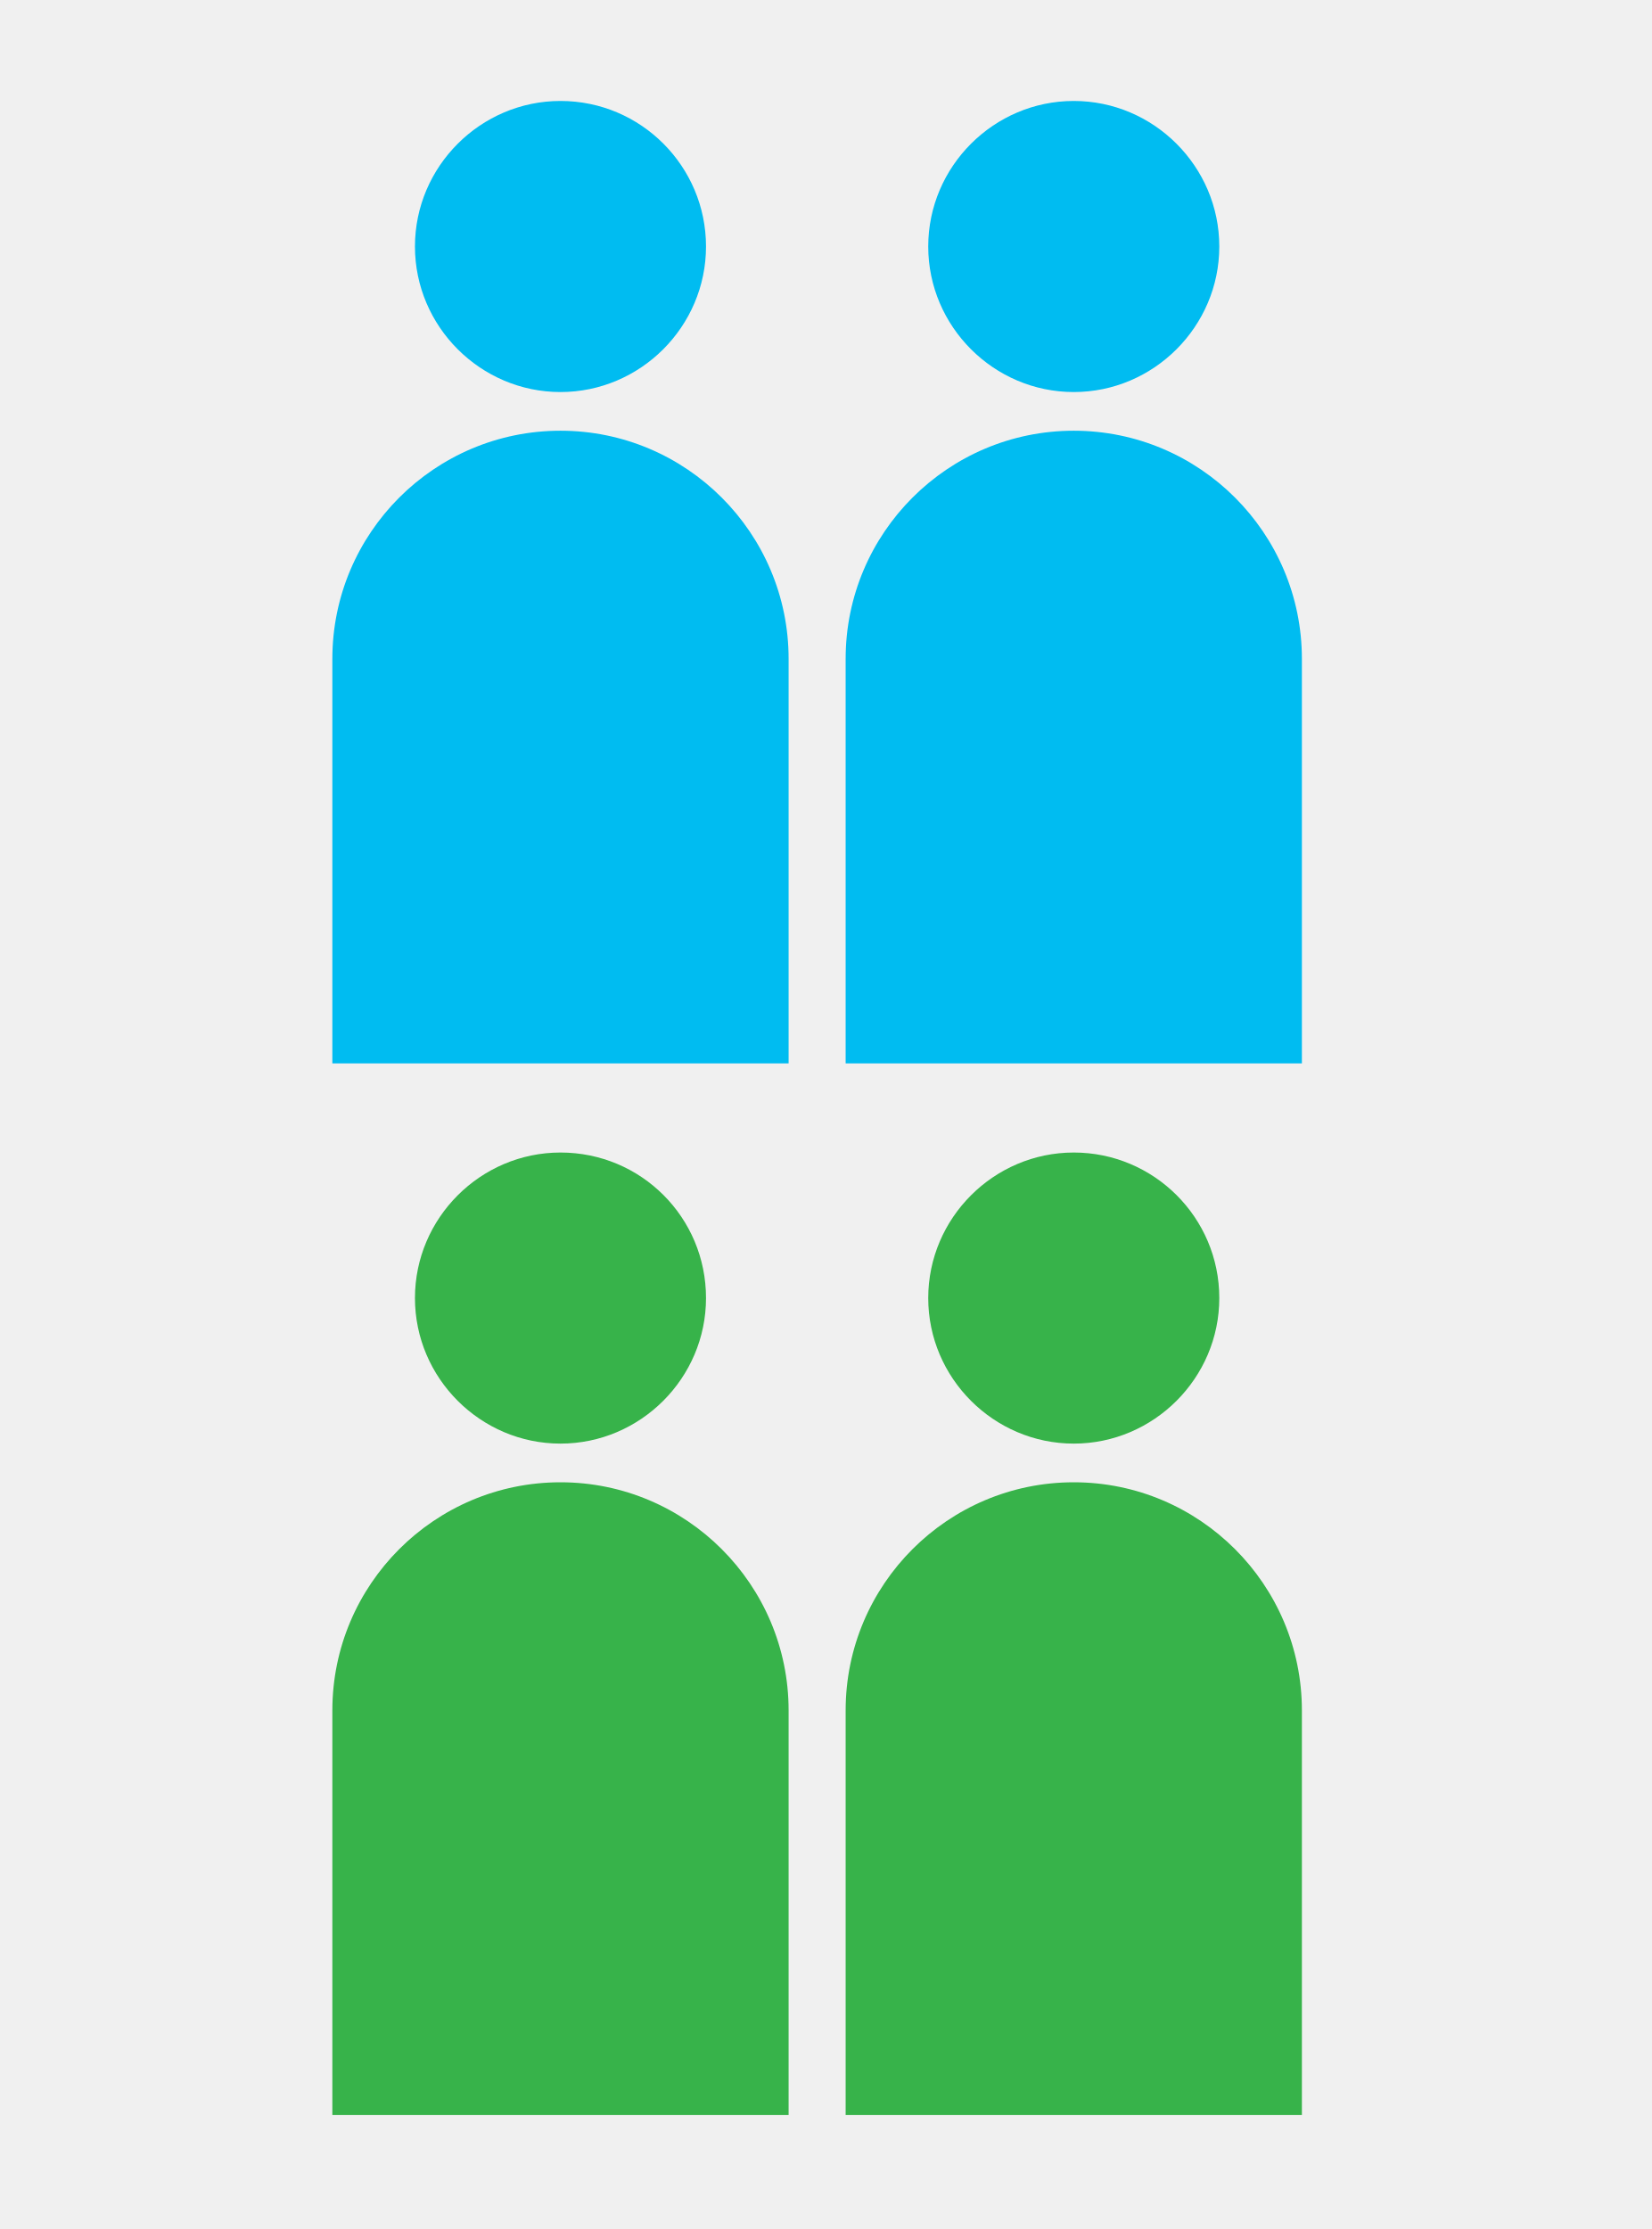
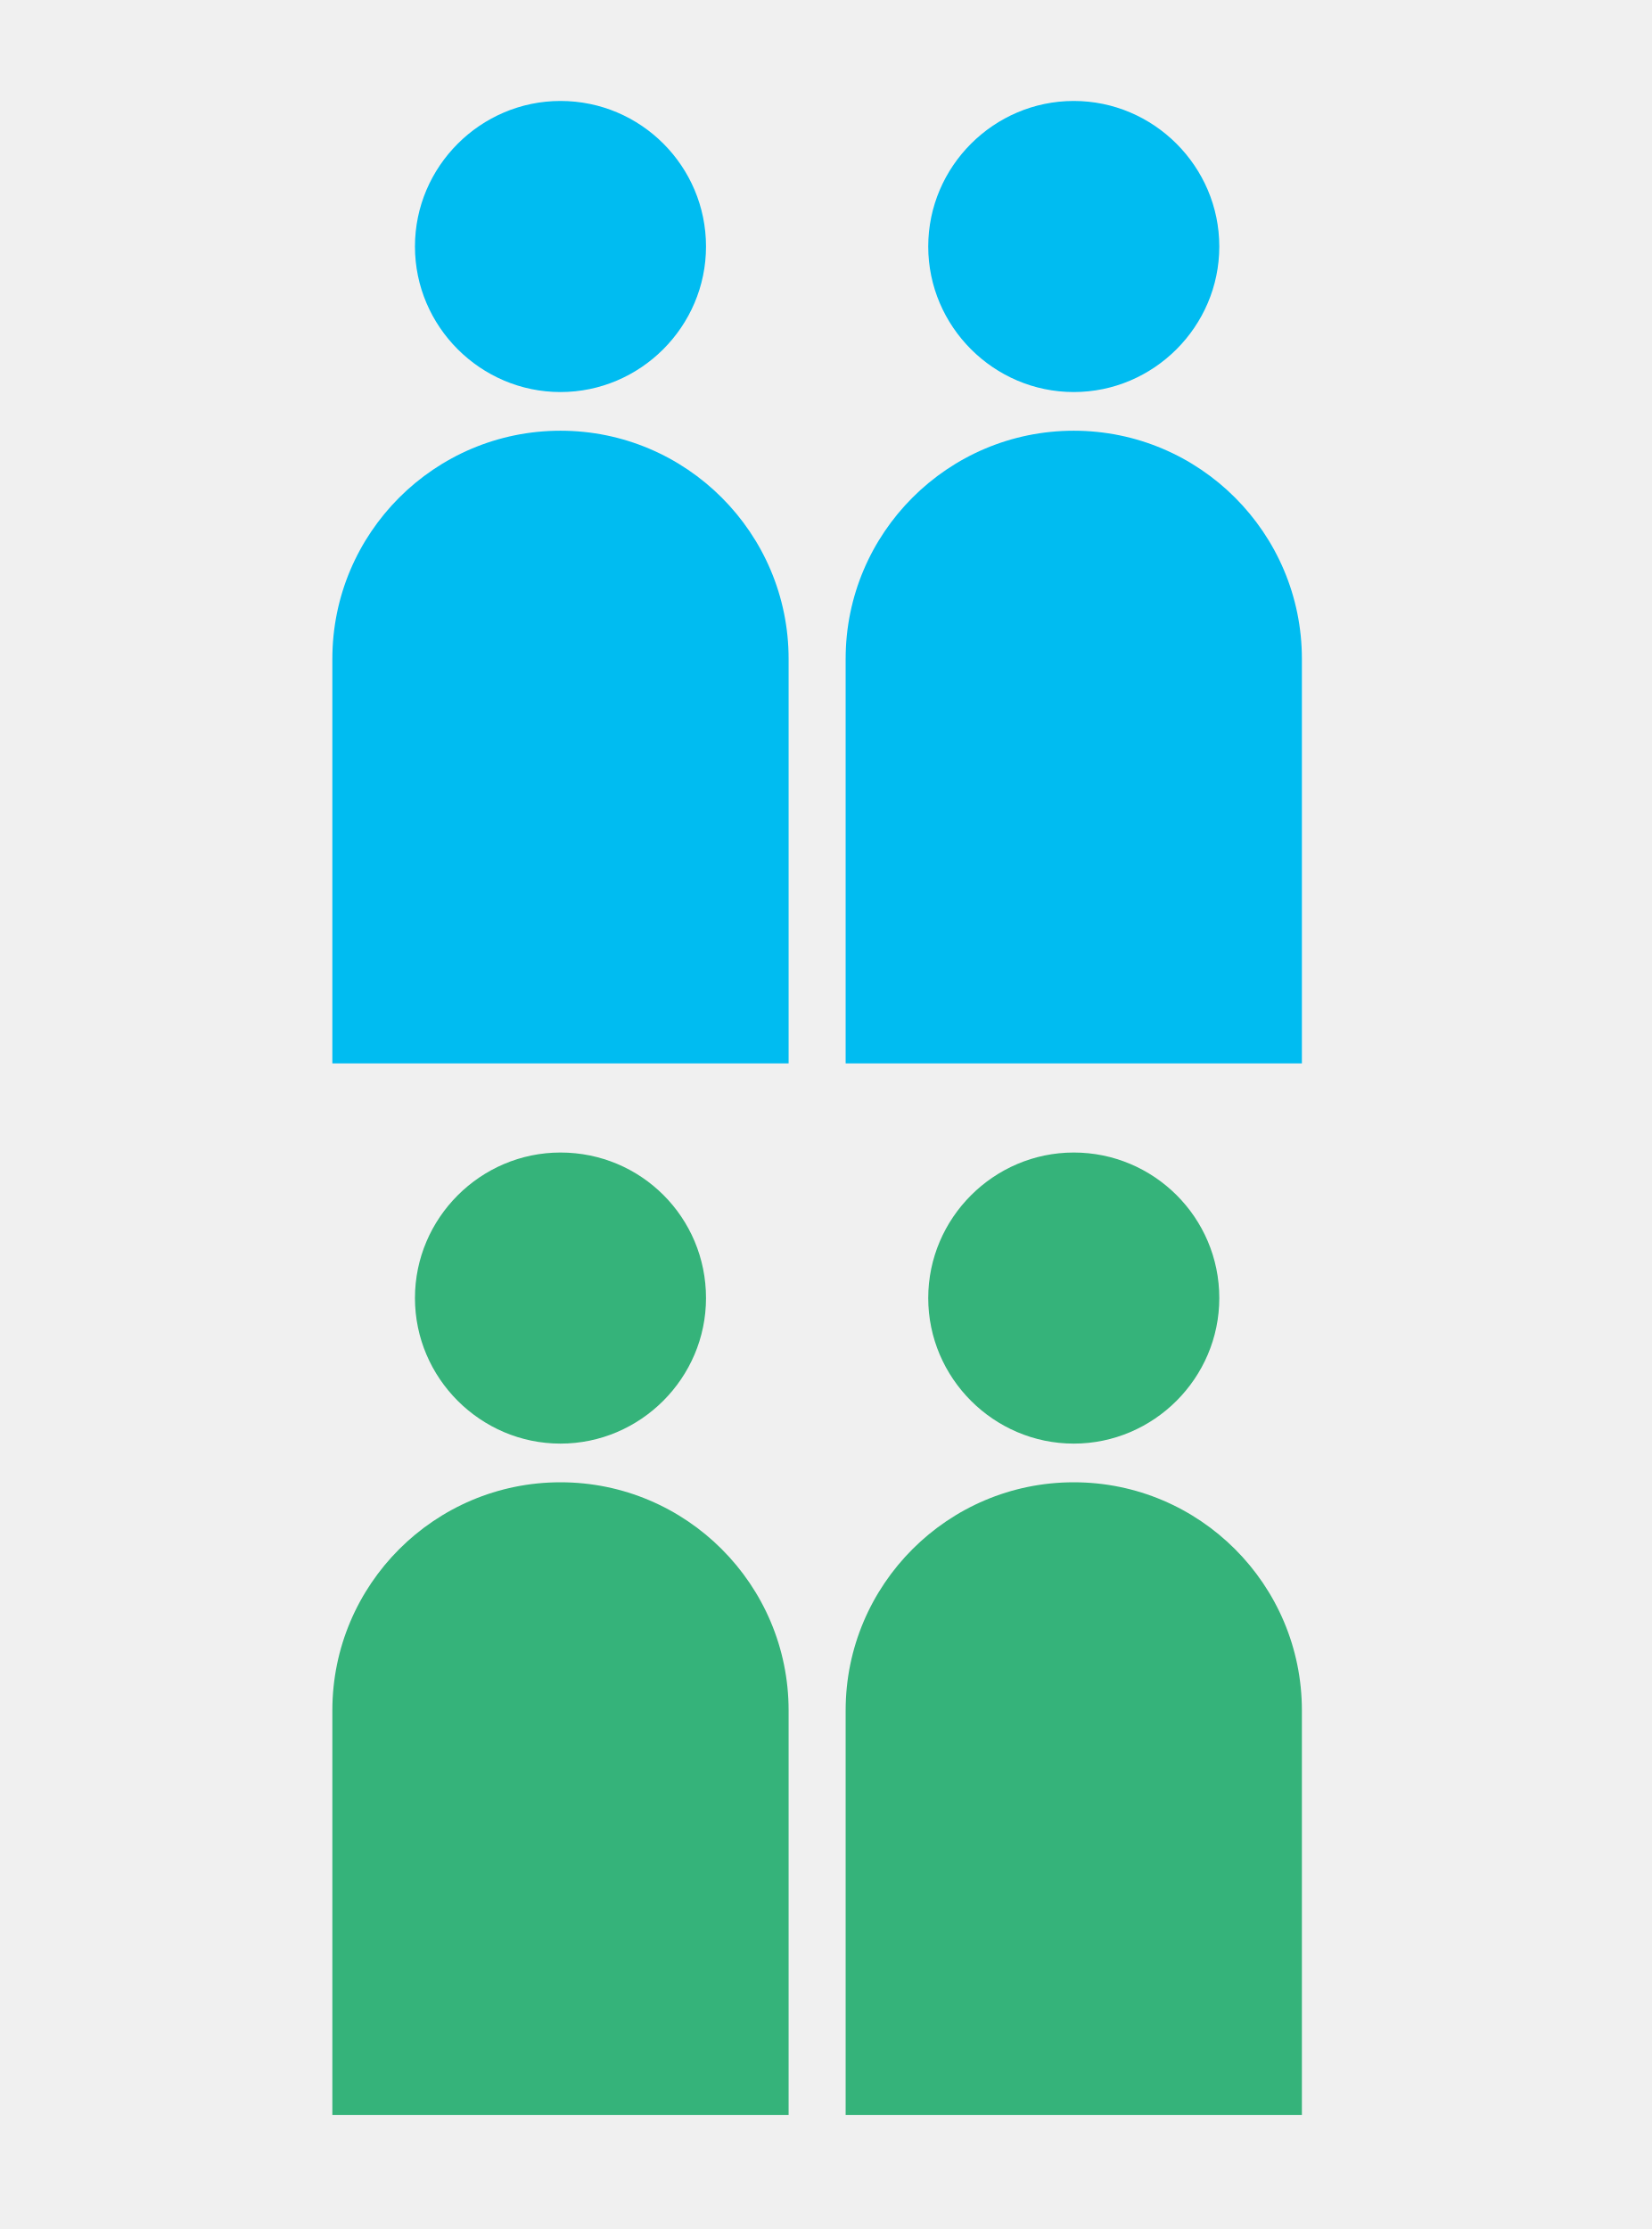
<svg xmlns="http://www.w3.org/2000/svg" version="1.1" x="0px" y="0px" viewBox="0 0 252 340" style="enable-background:new 0 0 252 340;" xml:space="preserve">
  <style type="text/css">
	.st0{display:none;}
	.st1{display:inline;}
	.st2{opacity:0.25;}
	.st3{fill:#9A9B9C;}
	.st4{fill:none;stroke:#9A9B9C;stroke-miterlimit:10;}
	.st5{display:none;fill:url(#SVGID_3_);}
	.st6{display:none;fill:#599F46;}
	.st7{display:inline;fill:#007D85;}
- 	.st8{display:inline;fill:#37B34A;}
+ 	.st8{display:inline;fill:#35b37a;}
	.st9{display:inline;fill:#797777;}
- 	.st10{fill:#37B34A;}
+ 	.st10{fill:#35b37a;}
	.st11{display:none;opacity:0.65;fill:#F6F9D1;}
	.st12{fill:#00BCF1;}
	.st13{fill:#FFFFFF;}
	.st14{fill:#717073;}
	.st15{fill:none;stroke:#FFFFFF;stroke-width:1.856;stroke-miterlimit:10;}
	.st16{fill:none;stroke:#B0ACAA;stroke-miterlimit:10;}
	.st17{fill:none;stroke:#616365;stroke-width:0.995;stroke-miterlimit:10;}
	.st18{fill:none;stroke:#FFFFFF;stroke-width:0.995;stroke-miterlimit:10;}
	.st19{fill:#616365;}
	.st20{fill:none;stroke:#9A9B9C;stroke-width:0.5;stroke-miterlimit:10;}
	.st21{fill:#49BA52;}
	.st22{fill:#20C4F3;}
	.st23{fill:none;}
	.st24{fill:#50BD61;}
	.st25{fill:#44BAEE;}
	.st26{fill:url(#SVGID_4_);}
	.st27{fill:#636466;}
	.st28{fill:#ECEA66;stroke:#ECEA66;stroke-width:3.181;}
	.st29{fill:#59AD40;}
- 	.st30{fill:#37B34A;stroke:#FFFFFF;stroke-width:0.5;stroke-miterlimit:10;}
+ 	.st30{fill:#35b37a;stroke:#FFFFFF;stroke-width:0.5;stroke-miterlimit:10;}
	.st31{display:none;fill:#403016;}
	.st32{display:none;fill:#21333A;}
	.st33{display:none;fill:#36A8DF;}
	.st34{fill:#2EAA66;}
	.st35{display:none;fill:#D50C51;}
	.st36{display:none;fill:#662582;}
	.st37{display:none;fill:#00BCF1;}
	.st38{opacity:0.5;}
	.st39{fill:none;stroke:#FFFFFF;stroke-width:2.255;stroke-miterlimit:10;}
	.st40{fill:none;stroke:#616365;stroke-miterlimit:10;}
	.st41{fill:none;stroke:#FFFFFF;stroke-miterlimit:10;}
	.st42{fill:#797777;}
- 	.st43{fill:none;stroke:#37B34A;stroke-width:15;stroke-miterlimit:10;}
- 	.st44{fill:none;stroke:#37B34A;stroke-width:15;stroke-miterlimit:10;stroke-dasharray:6,6;}
+ 	.st43{fill:none;stroke:#35b37a;stroke-width:15;stroke-miterlimit:10;}
+ 	.st44{fill:none;stroke:#35b37a;stroke-width:15;stroke-miterlimit:10;stroke-dasharray:6,6;}
	.st45{display:none;fill:none;stroke:#9A9B9C;stroke-miterlimit:10;}
	.st46{display:none;fill:#FFFFFF;}
	.st47{fill:url(#SVGID_5_);}
	.st48{fill:url(#SVGID_6_);}
	.st49{fill:url(#SVGID_7_);}
	.st50{opacity:0.25;fill:#007D85;}
	.st51{display:inline;fill:#D8F0CB;}
	.st52{display:inline;opacity:0.25;fill:#FFE617;}
	.st53{display:inline;opacity:0.25;fill:#EB8A35;}
	.st54{display:inline;opacity:0.25;fill:#4C7E77;}
	.st55{display:inline;opacity:0.25;fill:#D4505A;}
	.st56{display:inline;opacity:0.25;fill:#007D85;}
	.st57{display:inline;fill:#EDF6A3;}
	.st58{display:inline;fill:#D5E7D1;}
	.st59{fill:none;stroke:#43587F;stroke-width:3;stroke-linejoin:round;stroke-miterlimit:10;}
	.st60{fill:none;stroke:#43587F;stroke-width:3;stroke-miterlimit:10;}
	.st61{fill:#43587F;}
	.st62{display:inline;fill:#DBED48;}
	.st63{display:inline;fill:none;stroke:#B0ACAA;stroke-width:1.03;stroke-miterlimit:10;}
	.st64{display:inline;fill:none;stroke:#B0ACAA;stroke-width:1.112;stroke-miterlimit:10;}
	.st65{fill:none;stroke:#43587F;stroke-width:2.323;stroke-linejoin:round;stroke-miterlimit:10;}
	.st66{fill:none;stroke:#43587F;stroke-width:2.323;stroke-miterlimit:10;}
	.st67{fill:none;stroke:#43587F;stroke-width:2.55;stroke-miterlimit:10;}
	.st68{display:inline;fill:#406E55;}
	.st69{display:inline;fill:#43587F;}
	.st70{display:inline;fill:#D4505A;}
	.st71{display:inline;fill:#9C4364;}
	.st72{display:inline;fill:#00A9A1;}
	.st73{display:inline;fill:#EB8A35;}
	.st74{fill:#00A9A1;}
	.st75{display:inline;fill:#EBEAEA;}
	.st76{display:inline;fill:none;stroke:#B0ACAA;stroke-width:0.995;stroke-miterlimit:10;}
	.st77{display:inline;fill:none;stroke:#FFFFFF;stroke-width:0.995;stroke-miterlimit:10;}
	.st78{display:inline;fill:none;stroke:#B0ACAA;stroke-miterlimit:10;}
	.st79{display:inline;fill:none;stroke:#FFFFFF;stroke-miterlimit:10;}
	.st80{display:inline;fill:none;stroke:#62C530;stroke-width:2;stroke-miterlimit:10;}
	.st81{display:inline;fill:#89D464;}
	.st82{display:inline;fill:none;stroke:#43587F;stroke-miterlimit:10;}
	.st83{display:inline;fill:none;stroke:#FFFFFF;stroke-width:0.5;stroke-miterlimit:10;}
	.st84{display:inline;fill:none;stroke:#C4C1BF;stroke-width:0.5;stroke-miterlimit:10;}
	.st85{fill:url(#SVGID_8_);}
	.st86{fill:none;stroke:#62C530;stroke-width:2;stroke-miterlimit:10;}
	.st87{fill:none;stroke:#62C530;stroke-width:2;stroke-linecap:round;stroke-miterlimit:10;}
	.st88{fill:#62C530;}
	.st89{fill:none;stroke:#62C530;stroke-width:2;stroke-miterlimit:10;stroke-dasharray:1.991,2.987;}
	.st90{fill:none;stroke:#43587F;stroke-linejoin:round;stroke-miterlimit:10;}
	.st91{display:inline;fill:none;stroke:#B0ACAA;stroke-width:0.887;stroke-miterlimit:10;}
	.st92{display:inline;fill:none;stroke:#62C530;stroke-width:1.827;stroke-miterlimit:10;}
	.st93{display:inline;fill:#FFFFFF;}
	.st94{fill:url(#SVGID_9_);}
- 	.st95{fill:#37B34A;stroke:#FFFFFF;stroke-width:0.88;stroke-miterlimit:10;}
- 	.st96{fill:none;stroke:#37B34A;stroke-width:28.147;stroke-miterlimit:10;}
- 	.st97{display:inline;fill:none;stroke:#37B34A;stroke-width:28.147;stroke-miterlimit:10;stroke-dasharray:11.259,11.259;}
+ 	.st95{fill:#35b37a;stroke:#FFFFFF;stroke-width:0.88;stroke-miterlimit:10;}
+ 	.st96{fill:none;stroke:#35b37a;stroke-width:28.147;stroke-miterlimit:10;}
+ 	.st97{display:inline;fill:none;stroke:#35b37a;stroke-width:28.147;stroke-miterlimit:10;stroke-dasharray:11.259,11.259;}
	.st98{fill:none;stroke:#00BCF1;stroke-width:28.147;stroke-miterlimit:10;}
	.st99{display:inline;fill:none;stroke:#00BCF1;stroke-width:28.147;stroke-miterlimit:10;stroke-dasharray:11.259,11.259;}
	.st100{display:inline;opacity:0.25;}
- 	.st101{display:none;fill:#37B34A;}
+ 	.st101{display:none;fill:#35b37a;}
	.st102{fill:none;stroke:#FFFFFF;stroke-width:1.965;stroke-miterlimit:10;}
	.st103{fill:#616365;stroke:#717073;stroke-miterlimit:10;}
	.st104{fill:#616365;stroke:#616365;stroke-miterlimit:10;}
	.st105{fill:#616365;stroke:#616365;stroke-width:2;stroke-miterlimit:10;}
	.st106{fill:none;stroke:#616365;stroke-width:4;stroke-miterlimit:10;}
	.st107{fill:none;stroke:#616365;stroke-width:3.5;stroke-miterlimit:10;}
	.st108{fill:none;stroke:#616365;stroke-width:2.961;stroke-miterlimit:10;}
	.st109{fill:none;stroke:#616365;stroke-width:4;}
	.st110{fill:none;stroke:#616365;stroke-width:3;stroke-miterlimit:10;}
	.st111{fill:none;stroke:#616365;stroke-width:1.01;stroke-miterlimit:10;}
	.st112{fill:none;stroke:#616365;stroke-width:3.533;stroke-linecap:round;stroke-miterlimit:10;}
	.st113{fill:none;stroke:#616365;stroke-width:4;stroke-linecap:round;stroke-miterlimit:10;}
	.st114{fill:#616365;stroke:#616365;stroke-width:4;stroke-miterlimit:10;}
	.st115{display:inline;fill:#616365;}
	.st116{display:none;fill:#616365;}
</style>
  <g id="Layer_1">
</g>
  <g id="Layer_4">
</g>
  <g id="Layer_6">
</g>
  <g id="Layer_2" class="st0">
</g>
  <g id="Layer_3" class="st0">
</g>
  <g id="Layer_5">
</g>
  <g id="Layer_7">
</g>
  <g id="Layer_8">
    <g class="st0">
      <g class="st1">
        <path class="st10" d="M46.9,13.1c-12.4,0-22.4,10.1-22.4,22.4c0,12.4,10.1,22.4,22.4,22.4c12.4,0,22.4-10.1,22.4-22.4     C69.3,23.1,59.3,13.1,46.9,13.1z M11.7,161.5h70.4V99.1c0-19.4-15.8-35.2-35.2-35.2c-19.4,0-35.2,15.8-35.2,35.2V161.5z" />
      </g>
      <g class="st1">
        <path class="st10" d="M126,13.1c-12.4,0-22.4,10.1-22.4,22.4c0,12.4,10.1,22.4,22.4,22.4c12.4,0,22.4-10.1,22.4-22.4     C148.5,23.1,138.4,13.1,126,13.1z M90.8,161.5h70.4V99.1c0-19.4-15.8-35.2-35.2-35.2c-19.4,0-35.2,15.8-35.2,35.2V161.5z" />
      </g>
      <g class="st1">
        <path class="st10" d="M205.1,13.1c-12.4,0-22.4,10.1-22.4,22.4c0,12.4,10.1,22.4,22.4,22.4c12.4,0,22.4-10.1,22.4-22.4     C227.6,23.1,217.5,13.1,205.1,13.1z M169.9,161.5h70.4V99.1c0-19.4-15.8-35.2-35.2-35.2c-19.4,0-35.2,15.8-35.2,35.2V161.5z" />
      </g>
      <g class="st1">
        <path class="st10" d="M46.9,175.2c-12.4,0-22.4,10.1-22.4,22.4c0,12.4,10.1,22.4,22.4,22.4c12.4,0,22.4-10.1,22.4-22.4     C69.3,185.3,59.3,175.2,46.9,175.2z M11.7,323.7h70.4v-62.4c0-19.4-15.8-35.2-35.2-35.2c-19.4,0-35.2,15.8-35.2,35.2V323.7z" />
      </g>
      <g class="st1">
        <path class="st10" d="M126,175.2c-12.4,0-22.4,10.1-22.4,22.4c0,12.4,10.1,22.4,22.4,22.4c12.4,0,22.4-10.1,22.4-22.4     C148.5,185.3,138.4,175.2,126,175.2z M90.8,323.7h70.4v-62.4c0-19.4-15.8-35.2-35.2-35.2c-19.4,0-35.2,15.8-35.2,35.2V323.7z" />
      </g>
      <g class="st1">
        <path class="st10" d="M205.1,175.2c-12.4,0-22.4,10.1-22.4,22.4c0,12.4,10.1,22.4,22.4,22.4c12.4,0,22.4-10.1,22.4-22.4     C227.6,185.3,217.5,175.2,205.1,175.2z M169.9,323.7h70.4v-62.4c0-19.4-15.8-35.2-35.2-35.2c-19.4,0-35.2,15.8-35.2,35.2V323.7z" />
      </g>
    </g>
    <g class="st0">
      <g class="st1">
        <g>
          <line class="st96" x1="124.7" y1="221.2" x2="124.7" y2="67.5" />
          <g>
            <polygon class="st10" points="166.8,79.8 124.7,6.9 82.6,79.8      " />
          </g>
        </g>
      </g>
      <line class="st97" x1="124.7" y1="328.6" x2="124.7" y2="221.2" />
    </g>
    <g class="st0">
      <g class="st1">
        <g>
          <line class="st98" x1="124.7" y1="221.2" x2="124.7" y2="67.5" />
          <g>
            <polygon class="st12" points="166.8,79.8 124.7,6.9 82.6,79.8      " />
          </g>
        </g>
      </g>
      <line class="st99" x1="124.7" y1="328.6" x2="124.7" y2="221.2" />
    </g>
    <g class="st0">
      <g class="st1">
        <path class="st12" d="M85.8,14.8c-12.3,0-22.3,10-22.3,22.3c0,12.3,10,22.3,22.3,22.3c12.3,0,22.3-10,22.3-22.3     C108.1,24.7,98.1,14.8,85.8,14.8z M50.9,162.2h69.9v-62c0-19.3-15.7-34.9-34.9-34.9c-19.3,0-34.9,15.7-34.9,34.9V162.2z" />
      </g>
      <g class="st1">
        <path class="st10" d="M164.4,14.8c-12.3,0-22.3,10-22.3,22.3c0,12.3,10,22.3,22.3,22.3c12.3,0,22.3-10,22.3-22.3     C186.7,24.7,176.7,14.8,164.4,14.8z M129.4,162.2h69.9v-62c0-19.3-15.7-34.9-34.9-34.9c-19.3,0-34.9,15.7-34.9,34.9V162.2z" />
      </g>
      <g class="st1">
        <path class="st10" d="M85.8,175.8c-12.3,0-22.3,10-22.3,22.3c0,12.3,10,22.3,22.3,22.3c12.3,0,22.3-10,22.3-22.3     C108.1,185.8,98.1,175.8,85.8,175.8z M50.9,323.2h69.9v-62c0-19.3-15.7-34.9-34.9-34.9c-19.3,0-34.9,15.7-34.9,34.9V323.2z" />
      </g>
      <g class="st1">
        <path class="st10" d="M164.4,175.8c-12.3,0-22.3,10-22.3,22.3c0,12.3,10,22.3,22.3,22.3c12.3,0,22.3-10,22.3-22.3     C186.7,185.8,176.7,175.8,164.4,175.8z M129.4,323.2h69.9v-62c0-19.3-15.7-34.9-34.9-34.9c-19.3,0-34.9,15.7-34.9,34.9V323.2z" />
      </g>
    </g>
    <g class="st0">
      <g class="st1">
        <g>
          <path class="st12" d="M60.9,14.8c-12.2,0-22.2,10-22.2,22.2c0,12.2,10,22.2,22.2,22.2c12.3,0,22.2-10,22.2-22.2      C83.1,24.8,73.1,14.8,60.9,14.8z M26,161.8h69.7V100c0-19.2-15.6-34.8-34.9-34.8C41.6,65.2,26,80.8,26,100V161.8z" />
        </g>
        <g>
          <path class="st10" d="M125.8,90.1c-7.8,0-14.2,6.4-14.2,14.2c0,7.8,6.4,14.2,14.2,14.2c7.8,0,14.2-6.4,14.2-14.2      C139.9,96.5,133.6,90.1,125.8,90.1z M103.5,161.2H148v-16.7c0-12.3-10-22.2-22.2-22.2c-12.3,0-22.2,10-22.2,22.2V161.2z" />
        </g>
        <g>
          <path class="st12" d="M190.7,14.8c-12.2,0-22.2,10-22.2,22.2c0,12.2,10,22.2,22.2,22.2c12.3,0,22.2-10,22.2-22.2      C212.9,24.8,202.9,14.8,190.7,14.8z M155.8,161.8h69.7V100c0-19.2-15.6-34.8-34.9-34.8c-19.2,0-34.8,15.6-34.8,34.8V161.8z" />
        </g>
      </g>
      <g class="st1">
        <g>
          <path class="st10" d="M60.9,176.2c-12.2,0-22.2,10-22.2,22.2c0,12.2,10,22.2,22.2,22.2c12.3,0,22.2-10,22.2-22.2      C83.1,186.1,73.1,176.2,60.9,176.2z M26,323.2h69.7v-61.8c0-19.2-15.6-34.8-34.9-34.8c-19.2,0-34.8,15.6-34.8,34.8V323.2z" />
        </g>
        <g>
          <path class="st12" d="M125.8,251.5c-7.8,0-14.2,6.4-14.2,14.2c0,7.8,6.4,14.2,14.2,14.2c7.8,0,14.2-6.4,14.2-14.2      C139.9,257.8,133.6,251.5,125.8,251.5z M103.5,322.5H148v-16.7c0-12.3-10-22.2-22.2-22.2c-12.3,0-22.2,10-22.2,22.2V322.5z" />
        </g>
        <g>
          <path class="st10" d="M190.7,176.2c-12.2,0-22.2,10-22.2,22.2c0,12.2,10,22.2,22.2,22.2c12.3,0,22.2-10,22.2-22.2      C212.9,186.1,202.9,176.2,190.7,176.2z M155.8,323.2h69.7v-61.8c0-19.2-15.6-34.8-34.9-34.8c-19.2,0-34.8,15.6-34.8,34.8V323.2z      " />
        </g>
      </g>
    </g>
    <g class="st0">
      <g class="st1">
        <path class="st12" d="M47.5,15.4c-12.2,0-22.2,10-22.2,22.2c0,12.2,10,22.2,22.2,22.2c12.2,0,22.2-10,22.2-22.2     C69.7,25.4,59.8,15.4,47.5,15.4z M12.7,162.2h69.6v-61.7c0-19.2-15.6-34.8-34.8-34.8c-19.2,0-34.8,15.6-34.8,34.8V162.2z" />
      </g>
      <g class="st1">
        <path class="st10" d="M125.8,15.4c-12.2,0-22.2,10-22.2,22.2c0,12.2,10,22.2,22.2,22.2c12.2,0,22.2-10,22.2-22.2     C148,25.4,138,15.4,125.8,15.4z M91,162.2h69.6v-61.7c0-19.2-15.6-34.8-34.8-34.8c-19.2,0-34.8,15.6-34.8,34.8V162.2z" />
      </g>
      <g class="st1">
        <path class="st12" d="M204,15.4c-12.2,0-22.2,10-22.2,22.2c0,12.2,10,22.2,22.2,22.2c12.2,0,22.2-10,22.2-22.2     C226.2,25.4,216.2,15.4,204,15.4z M169.2,162.2h69.6v-61.7c0-19.2-15.6-34.8-34.8-34.8c-19.2,0-34.8,15.6-34.8,34.8V162.2z" />
      </g>
      <g class="st1">
        <path class="st10" d="M47.5,175.8c-12.2,0-22.2,10-22.2,22.2c0,12.2,10,22.2,22.2,22.2c12.2,0,22.2-10,22.2-22.2     C69.7,185.7,59.8,175.8,47.5,175.8z M12.7,322.6h69.6v-61.7c0-19.2-15.6-34.8-34.8-34.8c-19.2,0-34.8,15.6-34.8,34.8V322.6z" />
      </g>
      <g class="st1">
        <path class="st12" d="M125.8,175.8c-12.2,0-22.2,10-22.2,22.2c0,12.2,10,22.2,22.2,22.2c12.2,0,22.2-10,22.2-22.2     C148,185.7,138,175.8,125.8,175.8z M91,322.6h69.6v-61.7c0-19.2-15.6-34.8-34.8-34.8c-19.2,0-34.8,15.6-34.8,34.8V322.6z" />
      </g>
      <g class="st1">
        <path class="st10" d="M204,175.8c-12.2,0-22.2,10-22.2,22.2c0,12.2,10,22.2,22.2,22.2c12.2,0,22.2-10,22.2-22.2     C226.2,185.7,216.2,175.8,204,175.8z M169.2,322.6h69.6v-61.7c0-19.2-15.6-34.8-34.8-34.8c-19.2,0-34.8,15.6-34.8,34.8V322.6z" />
      </g>
    </g>
    <g>
      <g>
        <path class="st12" d="M85.5,15.4c-12.2,0-22.2,10-22.2,22.2c0,12.2,10,22.2,22.2,22.2c12.2,0,22.2-10,22.2-22.2     C107.7,25.4,97.8,15.4,85.5,15.4z M50.7,162.2h69.6v-61.7c0-19.2-15.6-34.8-34.8-34.8c-19.2,0-34.8,15.6-34.8,34.8V162.2z" />
      </g>
      <g>
        <path class="st12" d="M163.8,15.4c-12.2,0-22.2,10-22.2,22.2c0,12.2,10,22.2,22.2,22.2c12.2,0,22.2-10,22.2-22.2     C186,25.4,176,15.4,163.8,15.4z M129,162.2h69.6v-61.7c0-19.2-15.6-34.8-34.8-34.8c-19.2,0-34.8,15.6-34.8,34.8V162.2z" />
      </g>
      <g>
        <path class="st10" d="M85.5,175.8c-12.2,0-22.2,10-22.2,22.2c0,12.2,10,22.2,22.2,22.2c12.2,0,22.2-10,22.2-22.2     C107.7,185.7,97.8,175.8,85.5,175.8z M50.7,322.6h69.6v-61.7c0-19.2-15.6-34.8-34.8-34.8c-19.2,0-34.8,15.6-34.8,34.8V322.6z" />
      </g>
      <g>
        <path class="st10" d="M163.8,175.8c-12.2,0-22.2,10-22.2,22.2c0,12.2,10,22.2,22.2,22.2c12.2,0,22.2-10,22.2-22.2     C186,185.7,176,175.8,163.8,175.8z M129,322.6h69.6v-61.7c0-19.2-15.6-34.8-34.8-34.8c-19.2,0-34.8,15.6-34.8,34.8V322.6z" />
      </g>
    </g>
    <g class="st0">
      <g class="st1">
        <path class="st12" d="M85.5,15.4c-12.2,0-22.2,10-22.2,22.2c0,12.2,10,22.2,22.2,22.2c12.2,0,22.2-10,22.2-22.2     C107.7,25.4,97.8,15.4,85.5,15.4z M50.7,162.2h69.6v-61.7c0-19.2-15.6-34.8-34.8-34.8c-19.2,0-34.8,15.6-34.8,34.8V162.2z" />
      </g>
      <g class="st1">
        <path class="st10" d="M163.8,15.4c-12.2,0-22.2,10-22.2,22.2c0,12.2,10,22.2,22.2,22.2c12.2,0,22.2-10,22.2-22.2     C186,25.4,176,15.4,163.8,15.4z M129,162.2h69.6v-61.7c0-19.2-15.6-34.8-34.8-34.8c-19.2,0-34.8,15.6-34.8,34.8V162.2z" />
      </g>
      <g class="st1">
        <path class="st10" d="M85.5,175.8c-12.2,0-22.2,10-22.2,22.2c0,12.2,10,22.2,22.2,22.2c12.2,0,22.2-10,22.2-22.2     C107.7,185.7,97.8,175.8,85.5,175.8z M50.7,322.6h69.6v-61.7c0-19.2-15.6-34.8-34.8-34.8c-19.2,0-34.8,15.6-34.8,34.8V322.6z" />
      </g>
      <g class="st100">
        <path class="st12" d="M163.8,175.8c-12.2,0-22.2,10-22.2,22.2c0,12.2,10,22.2,22.2,22.2c12.2,0,22.2-10,22.2-22.2     C186,185.7,176,175.8,163.8,175.8z M129,322.6h69.6v-61.7c0-19.2-15.6-34.8-34.8-34.8c-19.2,0-34.8,15.6-34.8,34.8V322.6z" />
      </g>
    </g>
    <g class="st0">
      <g class="st1">
        <path class="st12" d="M85.5,15.4c-12.2,0-22.2,10-22.2,22.2c0,12.2,10,22.2,22.2,22.2c12.2,0,22.2-10,22.2-22.2     C107.7,25.4,97.8,15.4,85.5,15.4z M50.7,162.2h69.6v-61.7c0-19.2-15.6-34.8-34.8-34.8c-19.2,0-34.8,15.6-34.8,34.8V162.2z" />
      </g>
      <g class="st1">
        <path class="st10" d="M163.8,15.4c-12.2,0-22.2,10-22.2,22.2c0,12.2,10,22.2,22.2,22.2c12.2,0,22.2-10,22.2-22.2     C186,25.4,176,15.4,163.8,15.4z M129,162.2h69.6v-61.7c0-19.2-15.6-34.8-34.8-34.8c-19.2,0-34.8,15.6-34.8,34.8V162.2z" />
      </g>
      <g class="st100">
        <path class="st10" d="M85.5,175.8c-12.2,0-22.2,10-22.2,22.2c0,12.2,10,22.2,22.2,22.2c12.2,0,22.2-10,22.2-22.2     C107.7,185.7,97.8,175.8,85.5,175.8z M50.7,322.6h69.6v-61.7c0-19.2-15.6-34.8-34.8-34.8c-19.2,0-34.8,15.6-34.8,34.8V322.6z" />
      </g>
      <g class="st100">
        <path class="st12" d="M163.8,175.8c-12.2,0-22.2,10-22.2,22.2c0,12.2,10,22.2,22.2,22.2c12.2,0,22.2-10,22.2-22.2     C186,185.7,176,175.8,163.8,175.8z M129,322.6h69.6v-61.7c0-19.2-15.6-34.8-34.8-34.8c-19.2,0-34.8,15.6-34.8,34.8V322.6z" />
      </g>
    </g>
    <g class="st0">
      <path class="st8" d="M102.4,45.1v98.5H83.3V45.1H102.4z" />
      <path class="st8" d="M117.8,93.6c0-7.9-0.4-14.8-0.6-21.5h16.5l0.9,8.2h0.3c3.8-5.7,9.9-9.4,17.4-9.4c13.6,0,19,10.8,19,26.7v45.9    h-19.1V98.9c0-6.1-1.5-11.8-7-11.8c-3.2,0-5.8,2.2-7.2,6.4c-0.6,1.5-1,3.8-1,6.6v43.5h-19.1V93.6z" />
      <path class="st8" d="M28,215.3h-0.3l-16.1,8.3l-3.2-15.1l21.8-11.3H47v95H28V215.3z" />
      <path class="st8" d="M74.9,277.6c3.7,0,5.6-0.1,8.8-0.7c3.7-0.7,7.9-2.6,11.1-5.7c4.1-3.9,7.6-10.7,9.2-19.1h-0.4    c-3.1,3.4-7.5,5.8-13.6,5.8c-12.3,0-22.4-11-22.4-28.4c0-16.4,10.1-33.3,28.3-33.3c17.7,0,26.9,16.1,26.9,39    c0,21.5-6.9,36.5-15.6,45.9c-5.8,6.3-14.2,10.5-23.4,12c-3.1,0.4-6,0.4-8.9,0.4V277.6z M86.5,227.9c0.1,9.2,3.1,16.8,8.9,16.8    c3.4,0,6.3-2.5,7.3-5c0.7-1.9,0.9-3.8,0.9-10.1c0-12.6-3.5-19.6-8.6-19.6C90,210.1,86.3,216.4,86.5,227.9z" />
      <path class="st8" d="M178.3,211.7c-2.3,0.1-5,0.4-7.9,1c-12.6,2.8-18.9,13.3-21.2,25.3h0.4c3.4-4.5,8.3-7.6,14.6-7.6    c12.9,0,21.5,11.5,21.5,29.5c0,16.7-8.5,33.6-27,33.6c-18,0-28.9-15.6-28.9-39.2c0-20.7,6.9-34.9,15.6-44.3    c6.1-6.9,15.3-11.4,23.2-12.9c4.5-0.9,7.6-0.9,9.6-1V211.7z M166.9,259.8c-0.1-8-2.8-15.6-8.9-15.6c-3.1,0-6,2-7.7,6.4    c-0.6,1-1,3.9-1,8.3c0,12.4,3.5,20.7,9.2,20.7C164.8,279.6,166.9,271.2,166.9,259.8z" />
      <path class="st8" d="M246.1,197.4v12.6l-29.8,82.4h-18.7l29.2-77.9v-0.3h-32.4v-16.8H246.1z" />
    </g>
    <g class="st0">
      <path class="st8" d="M103,45.1v98.5H83.9V45.1H103z" />
      <path class="st8" d="M118.3,93.6c0-7.9-0.4-14.8-0.6-21.5h16.5l0.9,8.2h0.3c3.8-5.7,9.9-9.4,17.4-9.4c13.6,0,19,10.8,19,26.7v45.9    h-19.1V98.9c0-6.1-1.5-11.8-7-11.8c-3.2,0-5.8,2.2-7.2,6.4c-0.6,1.5-1,3.8-1,6.6v43.5h-19.1V93.6z" />
      <path class="st8" d="M6,292.3v-12.9l9.5-12.1c12.3-15.6,22.4-28.6,22.4-42.2c0-7.6-4.2-13-12.1-13c-6,0-10.8,2.6-14.3,4.8L8,202    c4.4-2.8,12.6-5.8,21.2-5.8c20.8,0,27.5,13.9,27.5,27.5c0,17.8-11.1,32.1-22.1,44.9l-5.7,6.7v0.3H58v16.8H6z" />
      <path class="st8" d="M123.6,244.4c0,34-12.4,49.1-27.8,49.1c-20.7,0-27.8-23.8-27.8-48.2c0-27.3,8.8-49.1,28.5-49.1    C118.5,196.2,123.6,221.8,123.6,244.4z M87.4,244.9c-0.3,22.2,2.5,32.3,8.9,32.3c6,0,8-10.5,8-32.3c0-20.3-1.9-32.3-8-32.3    C90.3,212.6,87.2,222.8,87.4,244.9z" />
      <path class="st8" d="M130.5,292.3v-12.9l9.5-12.1c12.3-15.6,22.4-28.6,22.4-42.2c0-7.6-4.2-13-12.1-13c-6,0-10.8,2.6-14.3,4.8    l-3.4-14.9c4.4-2.8,12.6-5.8,21.2-5.8c20.8,0,27.5,13.9,27.5,27.5c0,17.8-11.1,32.1-22.1,44.9l-5.7,6.7v0.3h29.1v16.8H130.5z" />
      <path class="st8" d="M241.1,211.7c-2.3,0.1-5,0.4-7.9,1c-12.6,2.8-18.9,13.3-21.2,25.3h0.4c3.4-4.5,8.3-7.6,14.6-7.6    c12.9,0,21.5,11.5,21.5,29.5c0,16.7-8.5,33.6-27,33.6c-18,0-28.9-15.6-28.9-39.2c0-20.7,6.9-34.9,15.6-44.3    c6.1-6.9,15.3-11.4,23.2-12.9c4.5-0.9,7.6-0.9,9.6-1V211.7z M229.7,259.8c-0.1-8-2.8-15.6-8.9-15.6c-3.1,0-6,2-7.7,6.4    c-0.6,1-1,3.9-1,8.3c0,12.4,3.5,20.7,9.2,20.7C227.6,279.6,229.7,271.2,229.7,259.8z" />
    </g>
    <circle class="st101" cx="126.9" cy="175" r="118" />
    <g class="st0">
      <path class="st93" d="M55.1,240.8l5.2-37H44v-15.5h18.7l3.6-25.3H49.2v-15.3h19.3l5.2-36.2h14.9l-5,36.2h19.3l5.2-36.2H123    l-5,36.2h16.1V163h-18.5l-3.4,25.3H129v15.3h-19.3l-5,37.2H89.4l5.2-37.2H75.4l-5.2,37.2H55.1z M97.1,188.3l3.4-25.3H81.2    l-3.4,25.3H97.1z" />
      <path class="st93" d="M173.3,133.6h-0.4l-23.7,11.9L145,127l31.4-15.5h20.5v129.3h-23.7V133.6z" />
    </g>
    <circle class="st37" cx="126.9" cy="175" r="118" />
    <g class="st0">
      <path class="st93" d="M55.1,240.8l5.2-37H44v-15.5h18.7l3.6-25.3H49.2v-15.3h19.3l5.2-36.2h14.9l-5,36.2h19.3l5.2-36.2H123    l-5,36.2h16.1V163h-18.5l-3.4,25.3H129v15.3h-19.3l-5,37.2H89.4l5.2-37.2H75.4l-5.2,37.2H55.1z M97.1,188.3l3.4-25.3H81.2    l-3.4,25.3H97.1z" />
      <path class="st93" d="M173.3,133.6h-0.4l-23.7,11.9L145,127l31.4-15.5h20.5v129.3h-23.7V133.6z" />
    </g>
  </g>
  <g id="Layer_9">
</g>
  <g id="Layer_10">
</g>
  <g id="Layer_11">
</g>
</svg>
